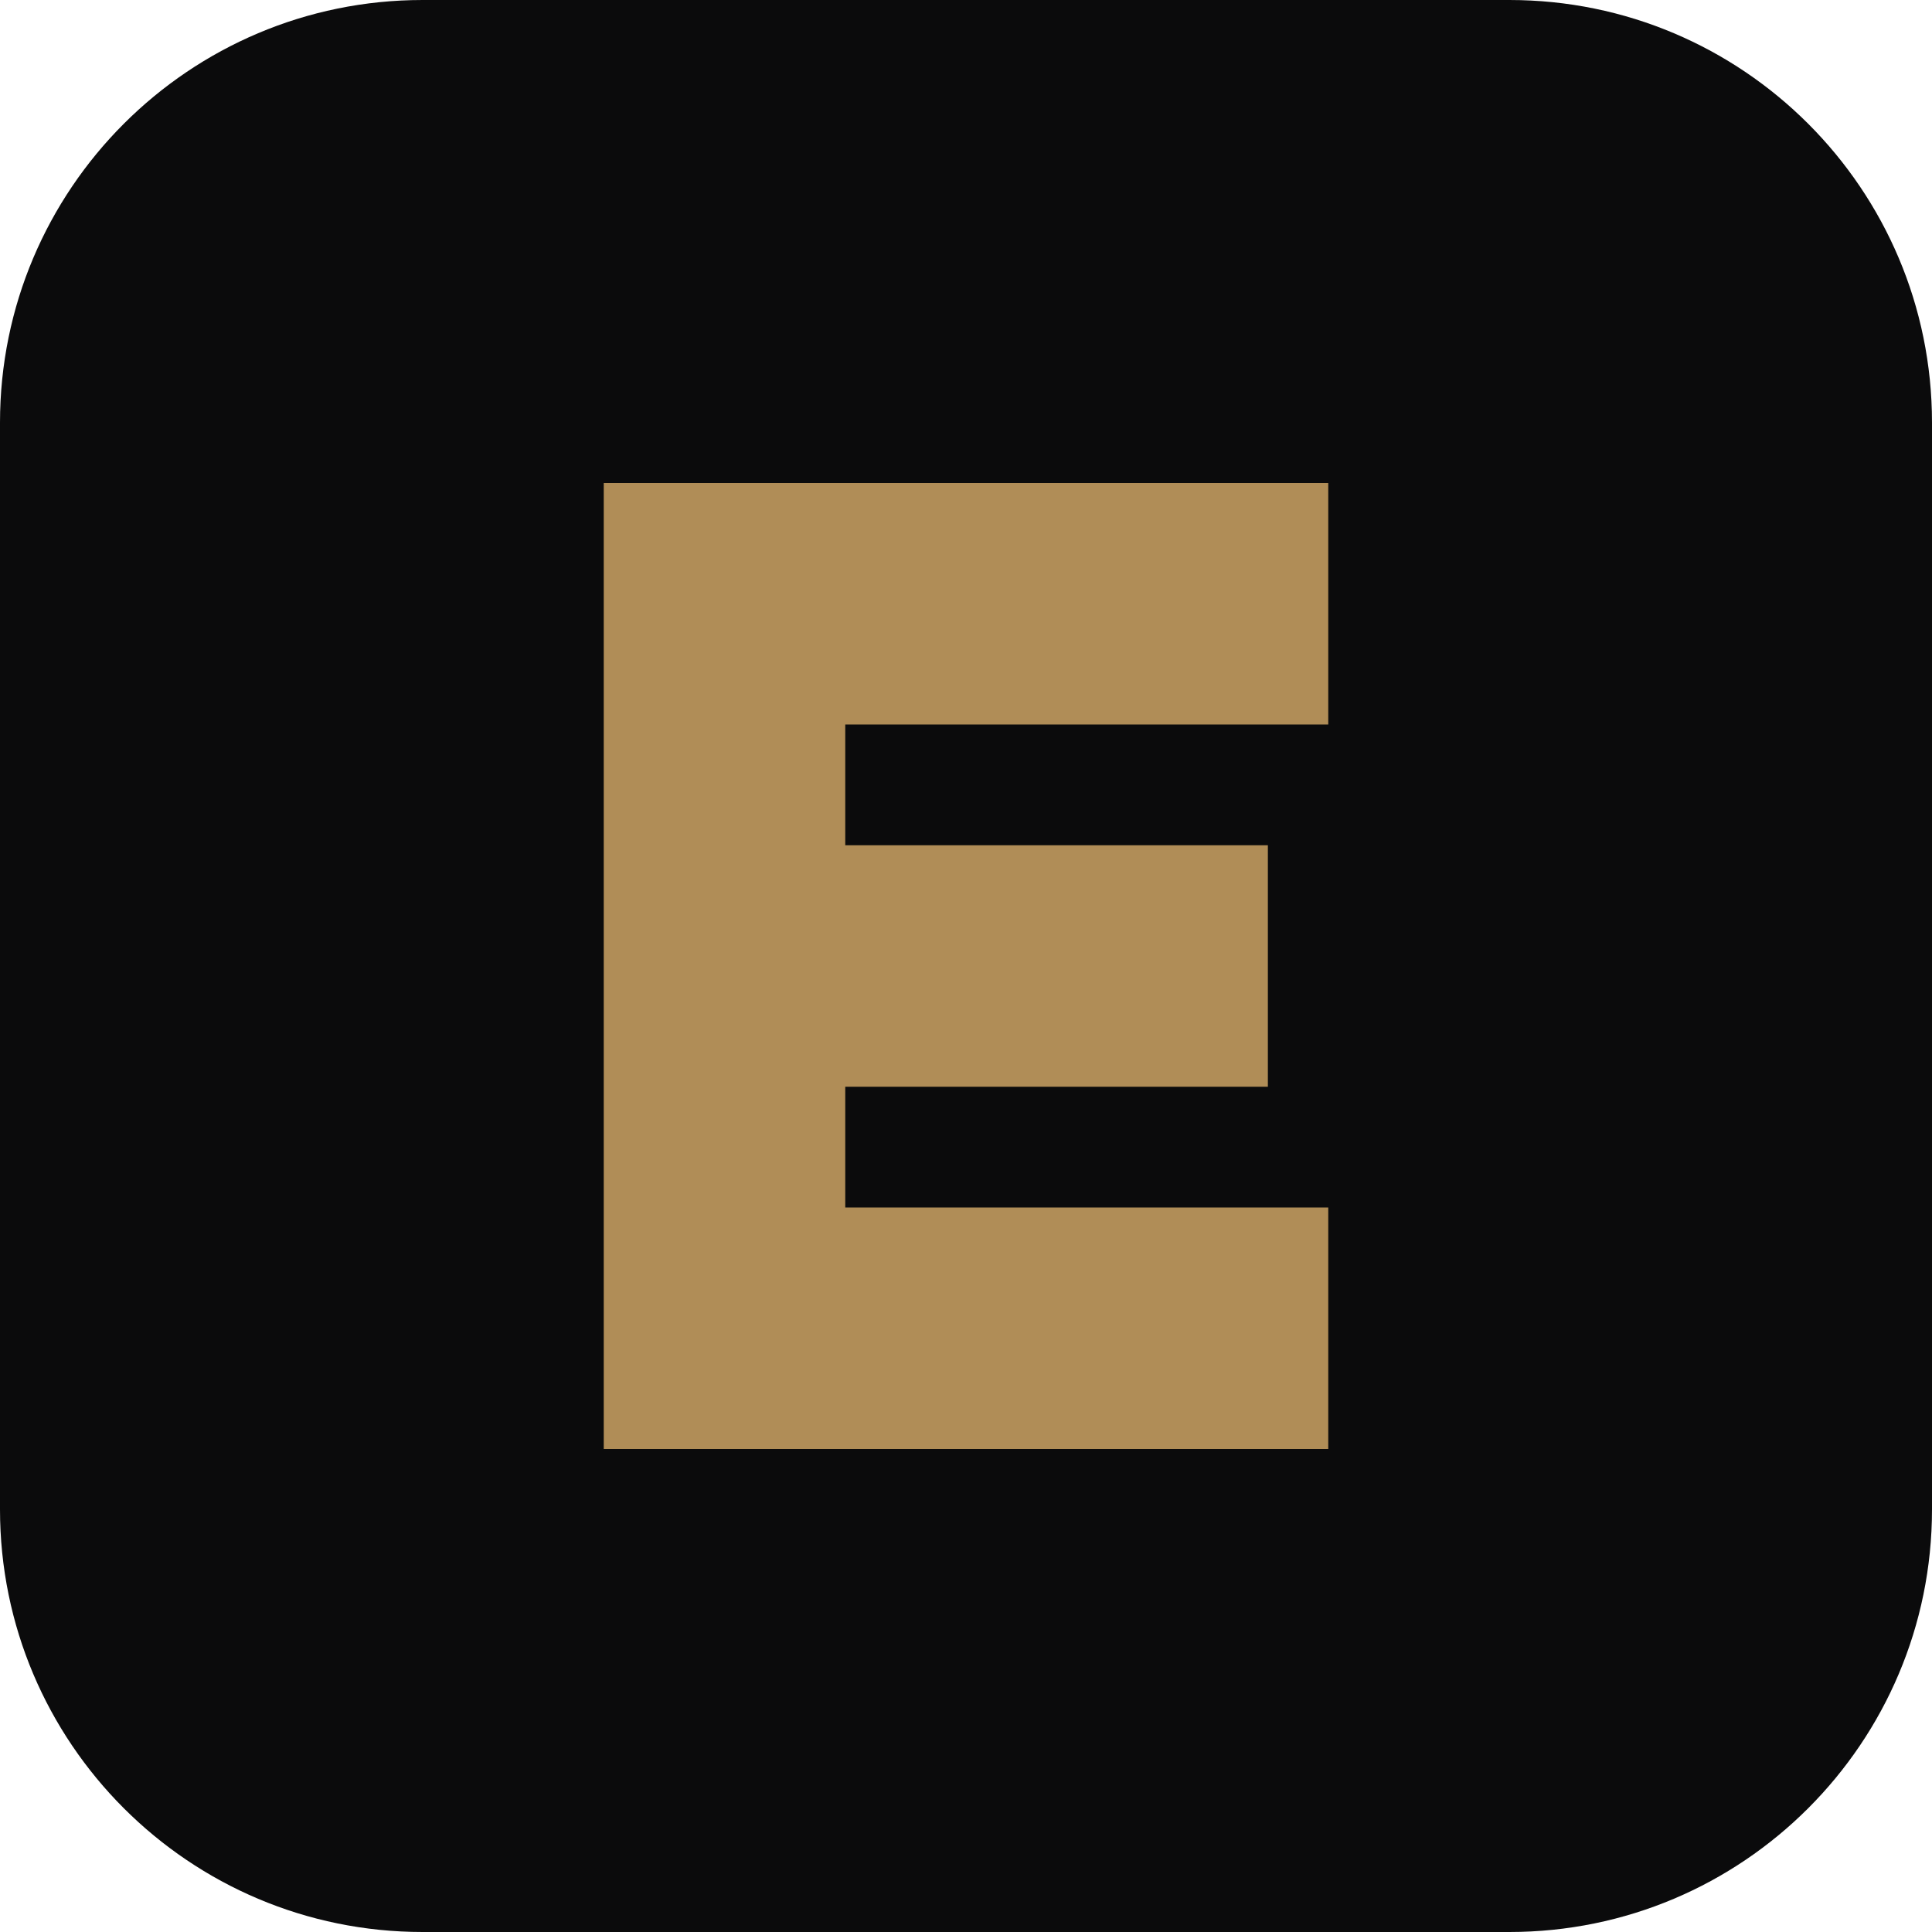
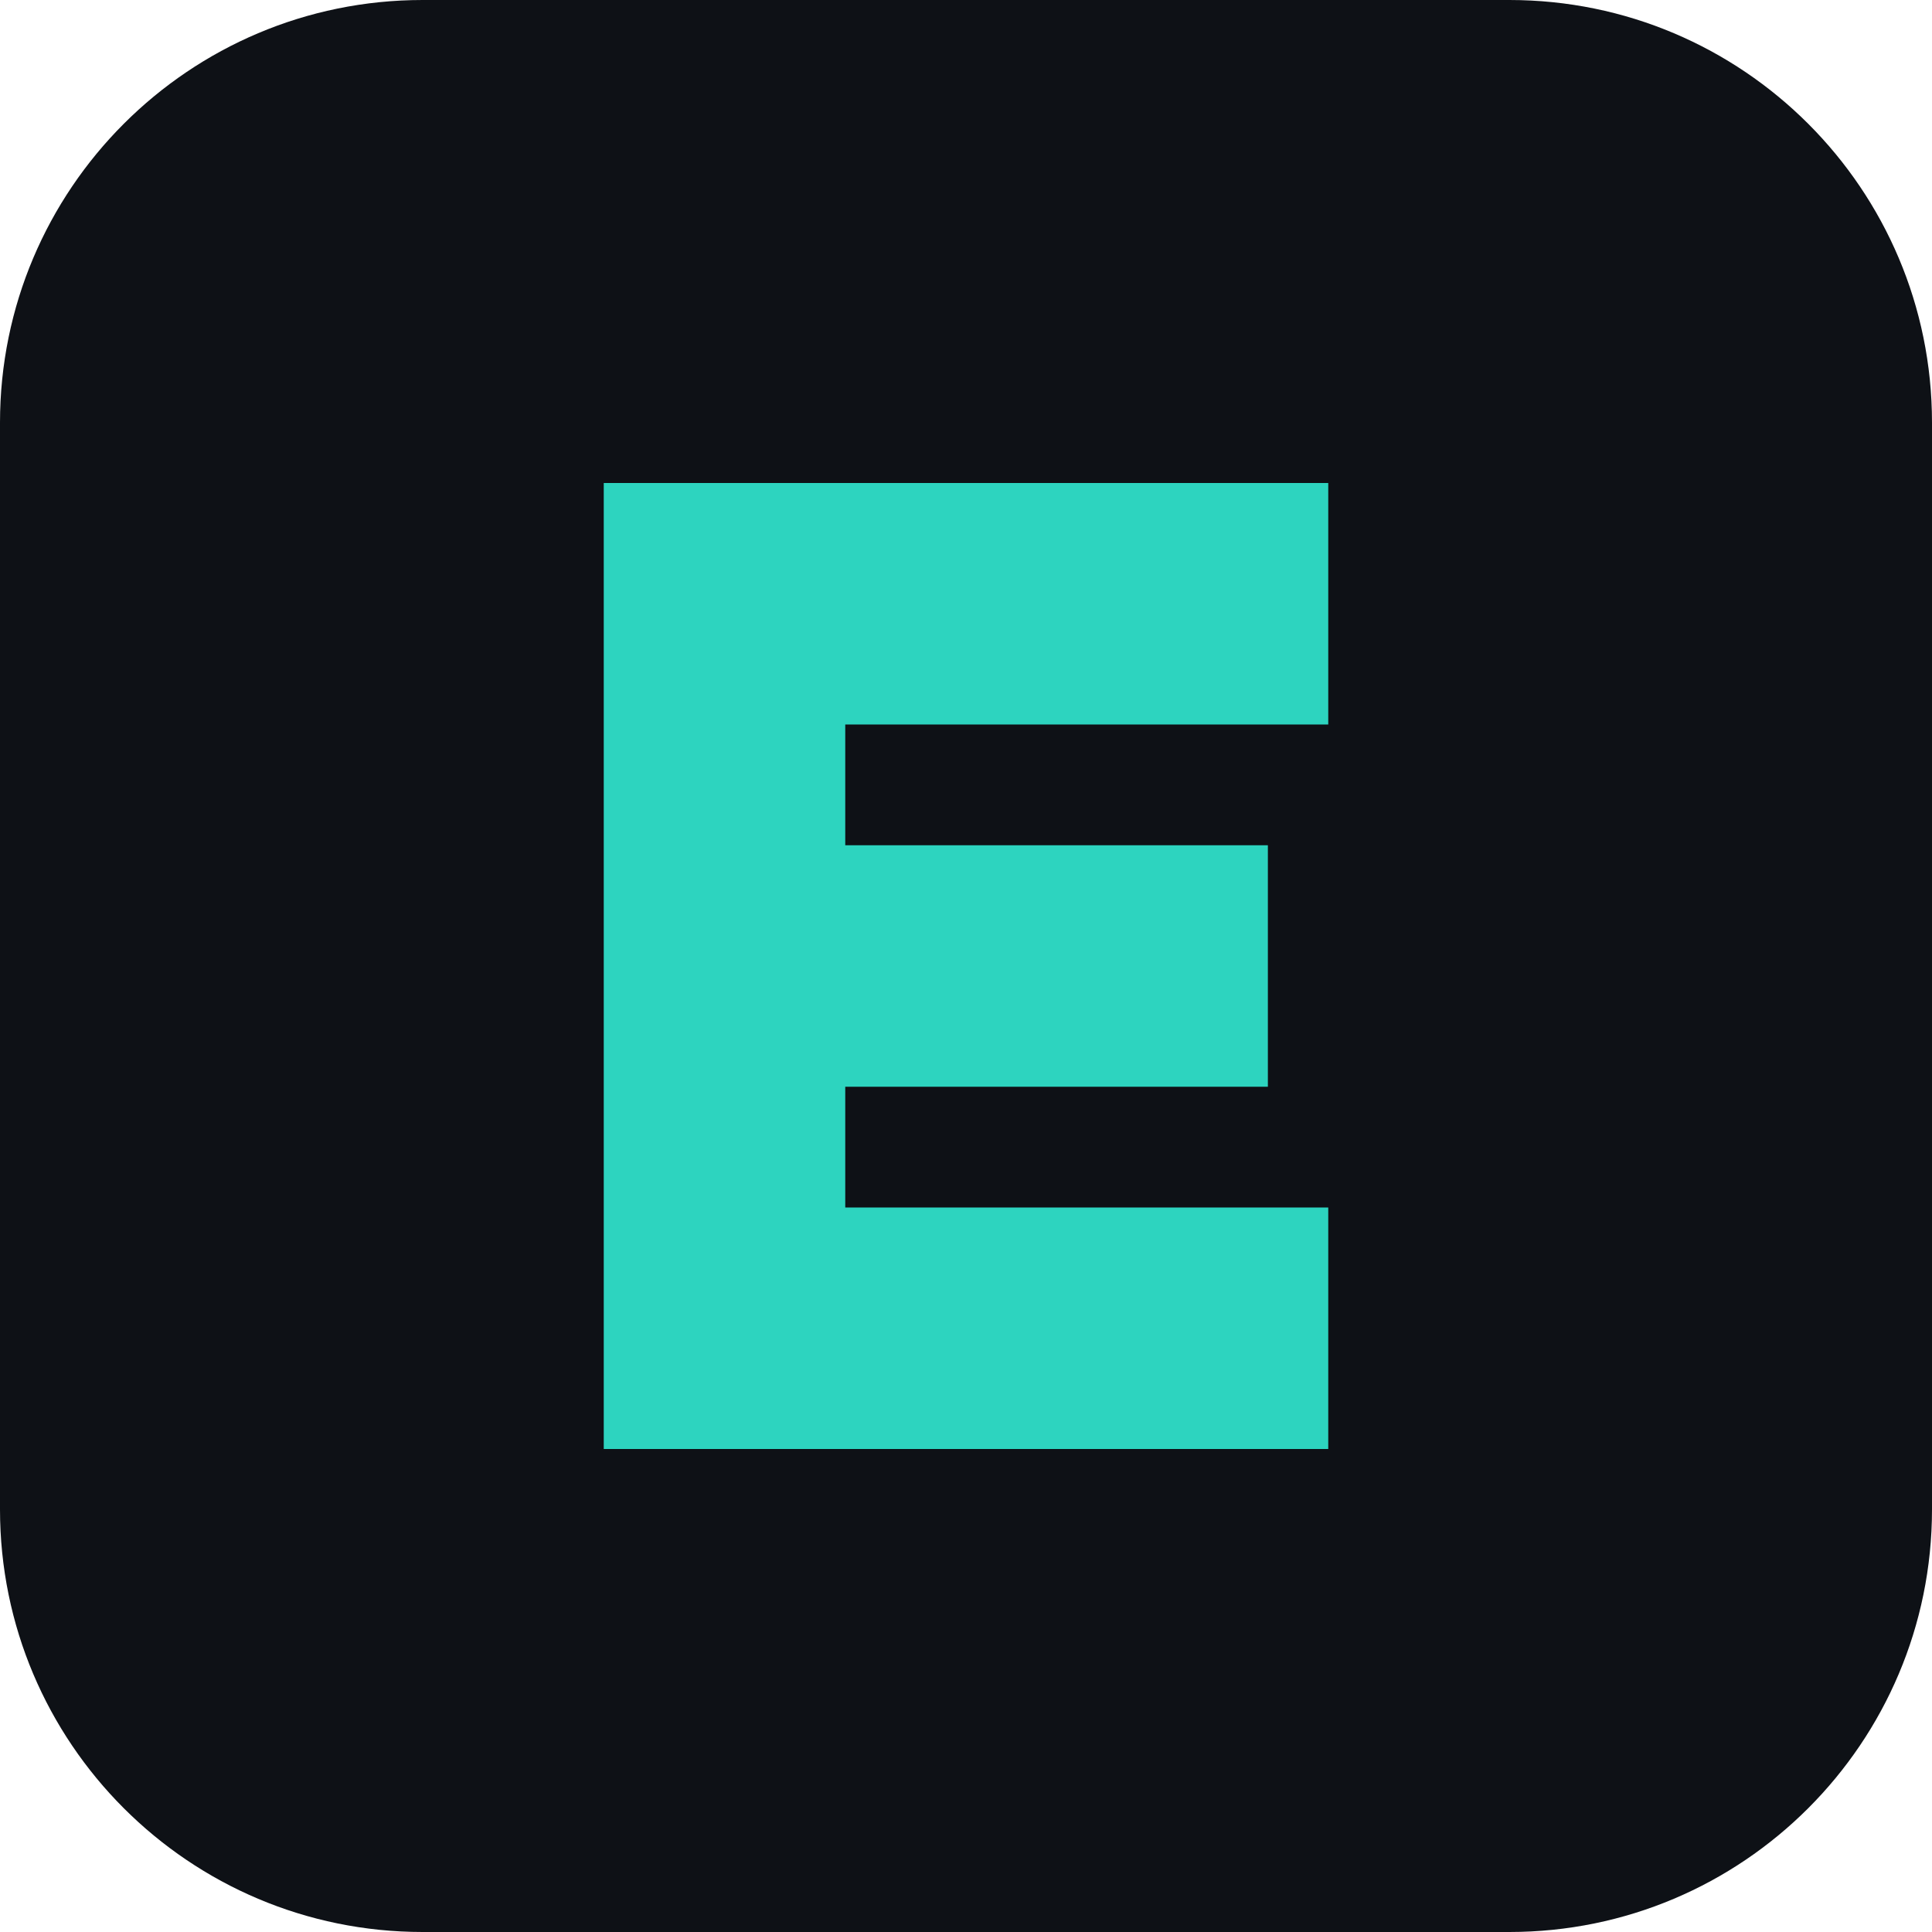
<svg xmlns="http://www.w3.org/2000/svg" viewBox="0 0 32 32" fill="none">
-   <rect width="32" height="32" rx="7" fill="#0B0B0C" />
-   <path d="M10 8H22V12H14V14H21V18H14V20H22V24H10V8Z" fill="#B08D57" />
+   <rect width="32" height="32" rx="7" fill="#0E1116" />
+   <path d="M10 8H22V12H14V14H21V18H14V20H22V24H10V8Z" fill="#2DD4BF" />
</svg>
